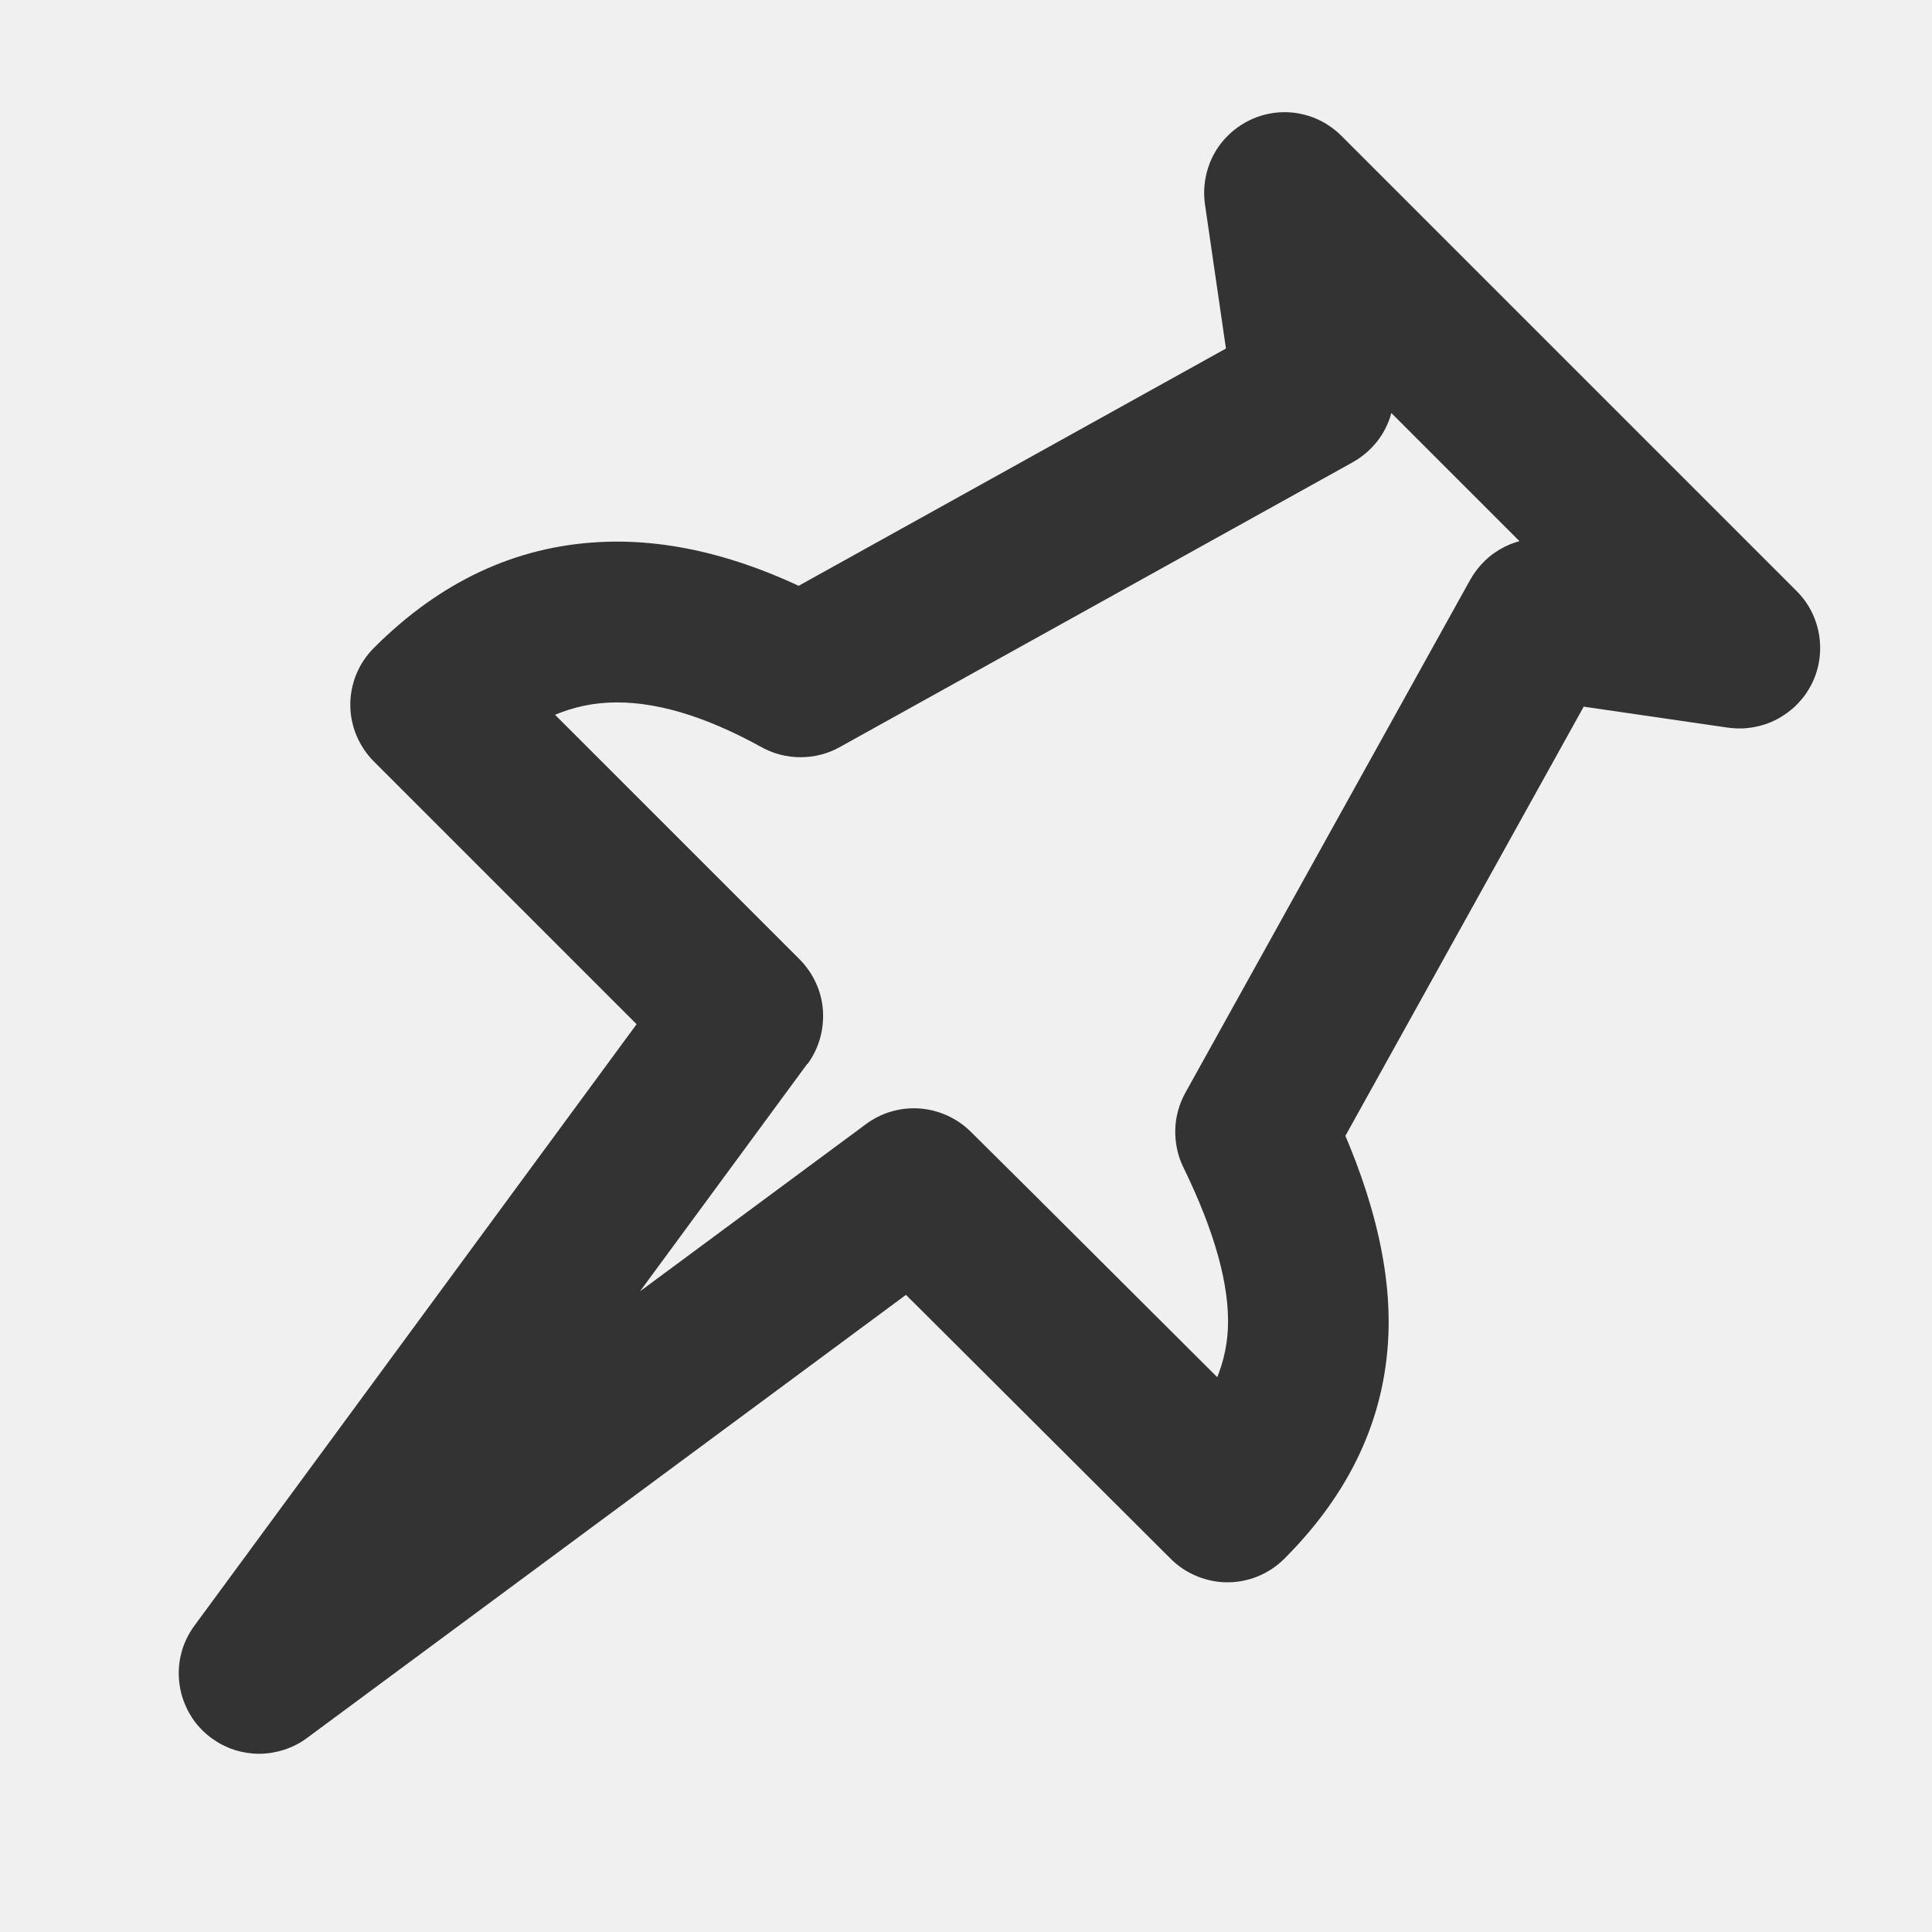
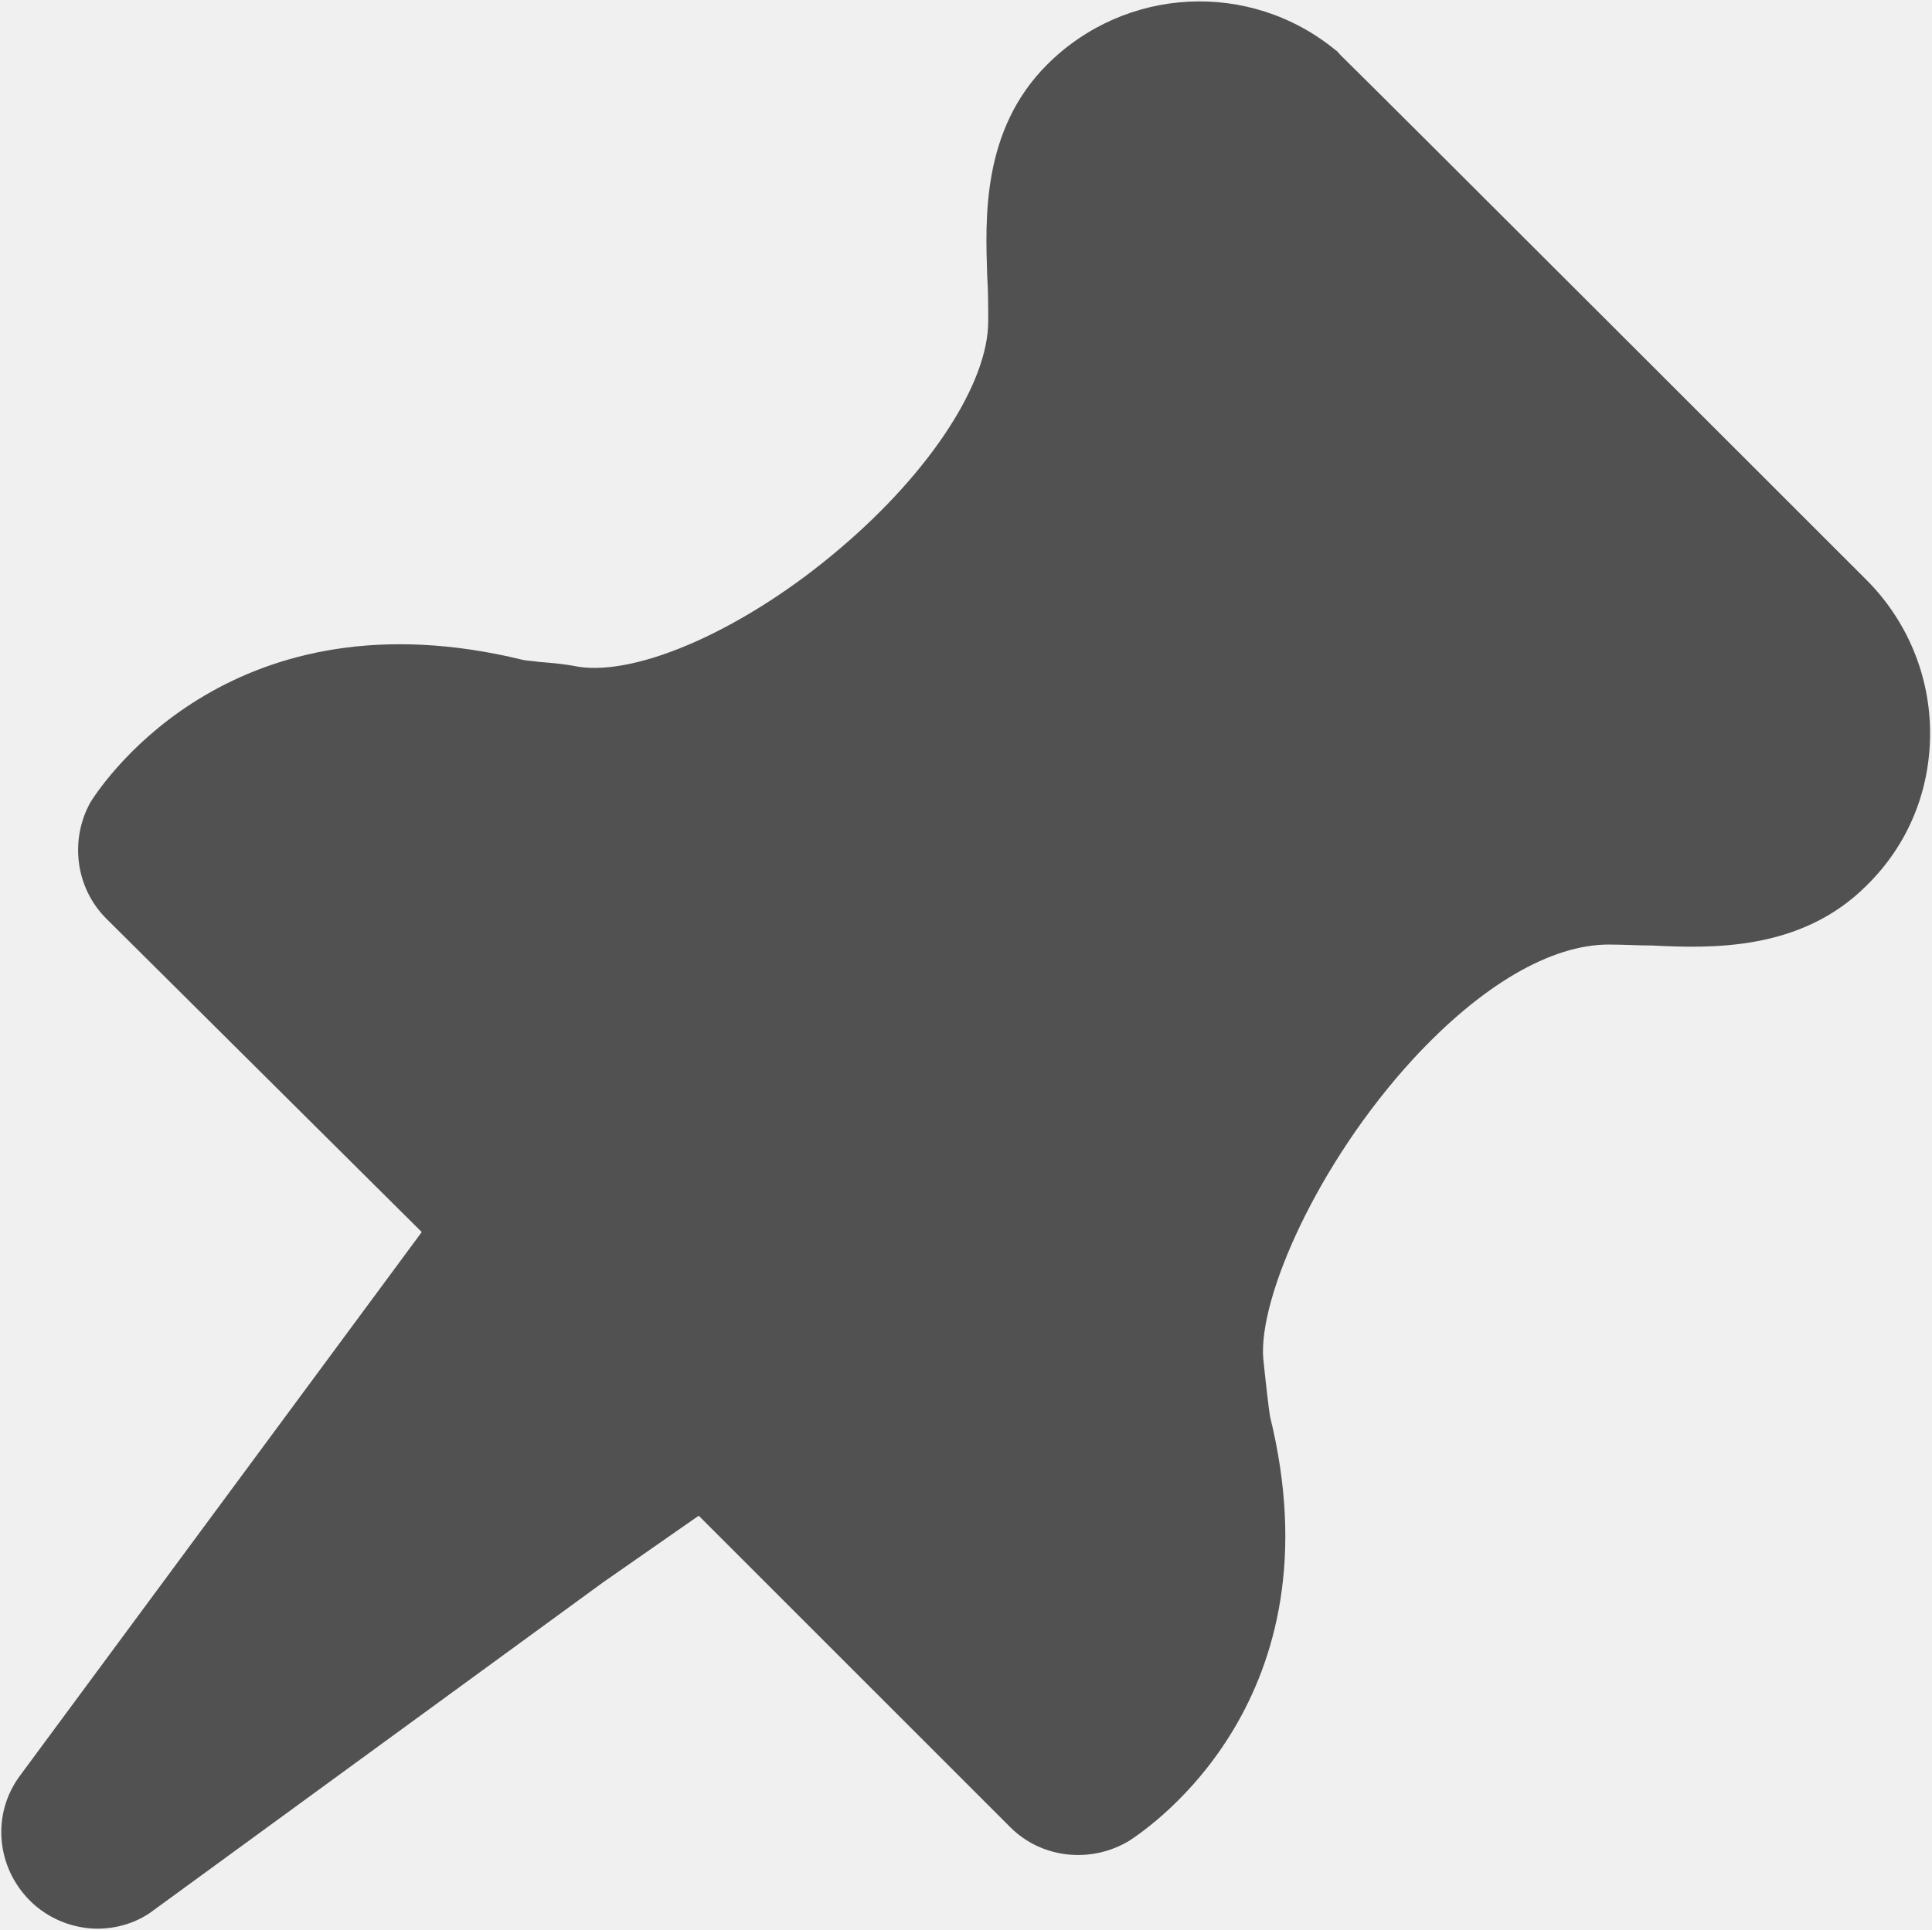
- <svg xmlns="http://www.w3.org/2000/svg" xmlns:xlink="http://www.w3.org/1999/xlink" width="16" height="16" viewBox="0 0 16 16" fill="none">
-   <g opacity="1" transform="translate(0 0)  rotate(0)">
-     <mask id="bg-mask-0" fill="white">
-       <use xlink:href="#path_0" />
-     </mask>
-     <g mask="url(#bg-mask-0)">
-       <g opacity="1" transform="translate(0 0)  rotate(0)">
-         <g opacity="1" transform="translate(0 0)  rotate(0)" />
-         <path id="路径 1" style="fill:#333333; opacity:1;" d="M6.685,8.811l-4,5.44l-0.537,-0.395l-0.397,-0.536l5.42,-4.01c0.032,-0.024 0.065,-0.044 0.101,-0.062c0.035,-0.018 0.072,-0.032 0.11,-0.043c0.038,-0.011 0.077,-0.019 0.116,-0.023c0.039,-0.004 0.079,-0.005 0.118,-0.002c0.039,0.003 0.078,0.009 0.117,0.019c0.038,0.01 0.075,0.023 0.111,0.039c0.036,0.016 0.07,0.036 0.103,0.058c0.033,0.022 0.063,0.048 0.091,0.075l0.531,0.527l2.07,2.064l-0.471,0.472l-0.471,-0.471c0.3,-0.3 0.457,-0.621 0.472,-0.963c0.015,-0.353 -0.108,-0.798 -0.369,-1.333c-0.024,-0.048 -0.041,-0.099 -0.052,-0.151c-0.011,-0.052 -0.016,-0.105 -0.015,-0.159c0.001,-0.054 0.009,-0.106 0.023,-0.158c0.014,-0.052 0.034,-0.101 0.06,-0.148l2.36,-4.25c0.033,-0.059 0.074,-0.112 0.123,-0.159c0.049,-0.047 0.104,-0.085 0.164,-0.115c0.061,-0.03 0.124,-0.05 0.191,-0.061c0.067,-0.011 0.134,-0.011 0.201,-0.001l1.65,0.24l-0.096,0.66l-0.471,0.471l-3.77,-3.77l0.471,-0.471l0.66,-0.096l0.24,1.65c0.01,0.067 0.009,0.134 -0.001,0.201c-0.011,0.067 -0.031,0.131 -0.061,0.191c-0.03,0.061 -0.068,0.115 -0.115,0.164c-0.047,0.049 -0.1,0.09 -0.159,0.123l-4.25,2.36c-0.049,0.027 -0.101,0.048 -0.156,0.062c-0.055,0.014 -0.11,0.021 -0.167,0.021c-0.057,0 -0.112,-0.007 -0.167,-0.021c-0.055,-0.014 -0.107,-0.035 -0.156,-0.062c-0.479,-0.265 -0.903,-0.388 -1.271,-0.369c-0.357,0.018 -0.689,0.181 -0.995,0.487l-0.471,-0.471l0.471,-0.471l2.059,2.059l0.521,0.521c0.028,0.028 0.053,0.058 0.076,0.091c0.023,0.032 0.042,0.067 0.059,0.103c0.017,0.036 0.03,0.073 0.04,0.111c0.01,0.038 0.016,0.077 0.019,0.117c0.003,0.039 0.002,0.079 -0.002,0.118c-0.004,0.039 -0.011,0.078 -0.022,0.116c-0.011,0.038 -0.025,0.075 -0.042,0.11c-0.017,0.035 -0.038,0.069 -0.061,0.101zM5.611,8.021l0.537,0.395l-0.471,0.471l-0.521,-0.521l-2.059,-2.059v0c-0.031,-0.031 -0.059,-0.065 -0.083,-0.101c-0.024,-0.036 -0.045,-0.075 -0.062,-0.115c-0.017,-0.04 -0.029,-0.082 -0.038,-0.125c-0.009,-0.043 -0.013,-0.086 -0.013,-0.13c0,-0.044 0.004,-0.087 0.013,-0.13c0.009,-0.043 0.021,-0.085 0.038,-0.125c0.017,-0.04 0.037,-0.079 0.062,-0.115c0.024,-0.036 0.052,-0.07 0.083,-0.101c0.548,-0.548 1.171,-0.84 1.87,-0.876c0.621,-0.032 1.283,0.146 1.984,0.534l-0.322,0.583l-0.324,-0.583l4.25,-2.36l0.324,0.583l-0.66,0.096l-0.24,-1.65c-0.007,-0.051 -0.009,-0.103 -0.004,-0.155c0.005,-0.052 0.015,-0.102 0.031,-0.151c0.016,-0.049 0.038,-0.096 0.065,-0.14c0.027,-0.044 0.059,-0.085 0.096,-0.121c0.031,-0.031 0.065,-0.059 0.101,-0.083c0.036,-0.024 0.075,-0.045 0.115,-0.062c0.04,-0.017 0.082,-0.029 0.125,-0.038c0.043,-0.009 0.086,-0.013 0.13,-0.013c0.044,0 0.087,0.004 0.13,0.013c0.043,0.009 0.085,0.021 0.125,0.038c0.04,0.017 0.079,0.037 0.115,0.062c0.036,0.024 0.07,0.052 0.101,0.083l3.77,3.77c0.037,0.037 0.069,0.077 0.096,0.121c0.027,0.044 0.049,0.091 0.065,0.14c0.016,0.049 0.027,0.1 0.031,0.151c0.005,0.052 0.003,0.103 -0.004,0.155c-0.006,0.043 -0.017,0.086 -0.031,0.127c-0.015,0.041 -0.033,0.081 -0.056,0.118c-0.022,0.038 -0.048,0.073 -0.078,0.105c-0.029,0.033 -0.061,0.062 -0.097,0.088c-0.035,0.026 -0.072,0.049 -0.112,0.068c-0.039,0.019 -0.08,0.034 -0.123,0.044c-0.042,0.011 -0.085,0.017 -0.129,0.02c-0.044,0.002 -0.087,0 -0.131,-0.006l-1.65,-0.24l0.096,-0.66l0.583,0.324l-2.36,4.25l-0.583,-0.324l0.599,-0.292c0.36,0.738 0.527,1.396 0.503,1.974c-0.029,0.688 -0.316,1.305 -0.861,1.85c-0.031,0.031 -0.065,0.059 -0.101,0.083c-0.036,0.024 -0.075,0.045 -0.115,0.062c-0.04,0.017 -0.082,0.029 -0.125,0.038c-0.043,0.009 -0.086,0.013 -0.13,0.013c-0.044,0 -0.087,-0.004 -0.13,-0.013c-0.043,-0.009 -0.085,-0.021 -0.125,-0.038c-0.04,-0.017 -0.079,-0.037 -0.115,-0.061c-0.036,-0.024 -0.07,-0.052 -0.101,-0.083l-2.068,-2.062l-0.531,-0.527l0.47,-0.473l0.397,0.536l-5.42,4.01c-0.028,0.021 -0.058,0.04 -0.09,0.056c-0.031,0.016 -0.064,0.03 -0.098,0.041c-0.034,0.011 -0.068,0.019 -0.103,0.025c-0.035,0.006 -0.07,0.009 -0.105,0.009c-0.035,0 -0.071,-0.003 -0.105,-0.008c-0.035,-0.006 -0.069,-0.014 -0.103,-0.025c-0.034,-0.011 -0.066,-0.025 -0.098,-0.041c-0.031,-0.016 -0.061,-0.035 -0.09,-0.056c-0.035,-0.026 -0.068,-0.055 -0.097,-0.087c-0.03,-0.032 -0.056,-0.067 -0.078,-0.105c-0.023,-0.037 -0.041,-0.077 -0.056,-0.118c-0.015,-0.041 -0.026,-0.083 -0.032,-0.127c-0.007,-0.043 -0.009,-0.087 -0.007,-0.131c0.002,-0.044 0.008,-0.087 0.019,-0.129c0.01,-0.043 0.025,-0.084 0.044,-0.123c0.019,-0.04 0.041,-0.077 0.067,-0.112z" />
-       </g>
-     </g>
-   </g>
-   <defs>
-     <rect id="path_0" x="0" y="0" width="16" height="16" />
-   </defs>
+ <svg xmlns="http://www.w3.org/2000/svg" t="1690857217672" class="icon" viewBox="0 0 1025 1024" version="1.1" p-id="85512" width="16.016" height="16">
+   <path d="M320 839.68l-238.592 174.08c-8.704 6.656-19.456 9.728-29.696 9.728-12.8 0-26.112-5.12-35.84-14.848-17.92-17.92-20.48-46.08-5.12-66.56l212.992-288.256L56.32 487.424C39.936 471.04 36.864 445.44 48.128 425.472c8.192-12.8 76.8-112.64 229.376-75.264 2.56 0.512 5.12 0.512 8.192 1.024 6.144 0.512 13.312 1.024 20.992 2.56 32.256 5.12 89.6-20.48 139.264-62.976 47.616-40.448 78.336-87.552 78.336-120.32 0-7.68 0-15.872-0.512-23.552-1.024-30.72-3.072-77.824 31.744-112.64 41.472-41.472 107.52-45.056 153.088-7.68 1.024 0.512 1.536 1.536 2.56 2.56 24.576 24.064 276.48 275.968 279.04 278.528 21.504 21.504 33.792 50.688 33.792 81.408s-11.776 59.392-33.792 80.896c-34.816 34.816-82.432 33.28-113.664 31.744-7.168 0-15.36-0.512-23.04-0.512-30.72 0-67.584 21.504-103.936 60.928-50.688 55.296-81.92 126.464-79.36 158.72 1.024 10.24 3.072 28.16 3.584 30.72 36.864 149.504-62.976 217.6-74.752 225.28-20.48 12.288-46.592 9.216-62.976-7.168l-165.376-165.376-50.688 35.328z" p-id="85513" fill="#515151" />
</svg>
